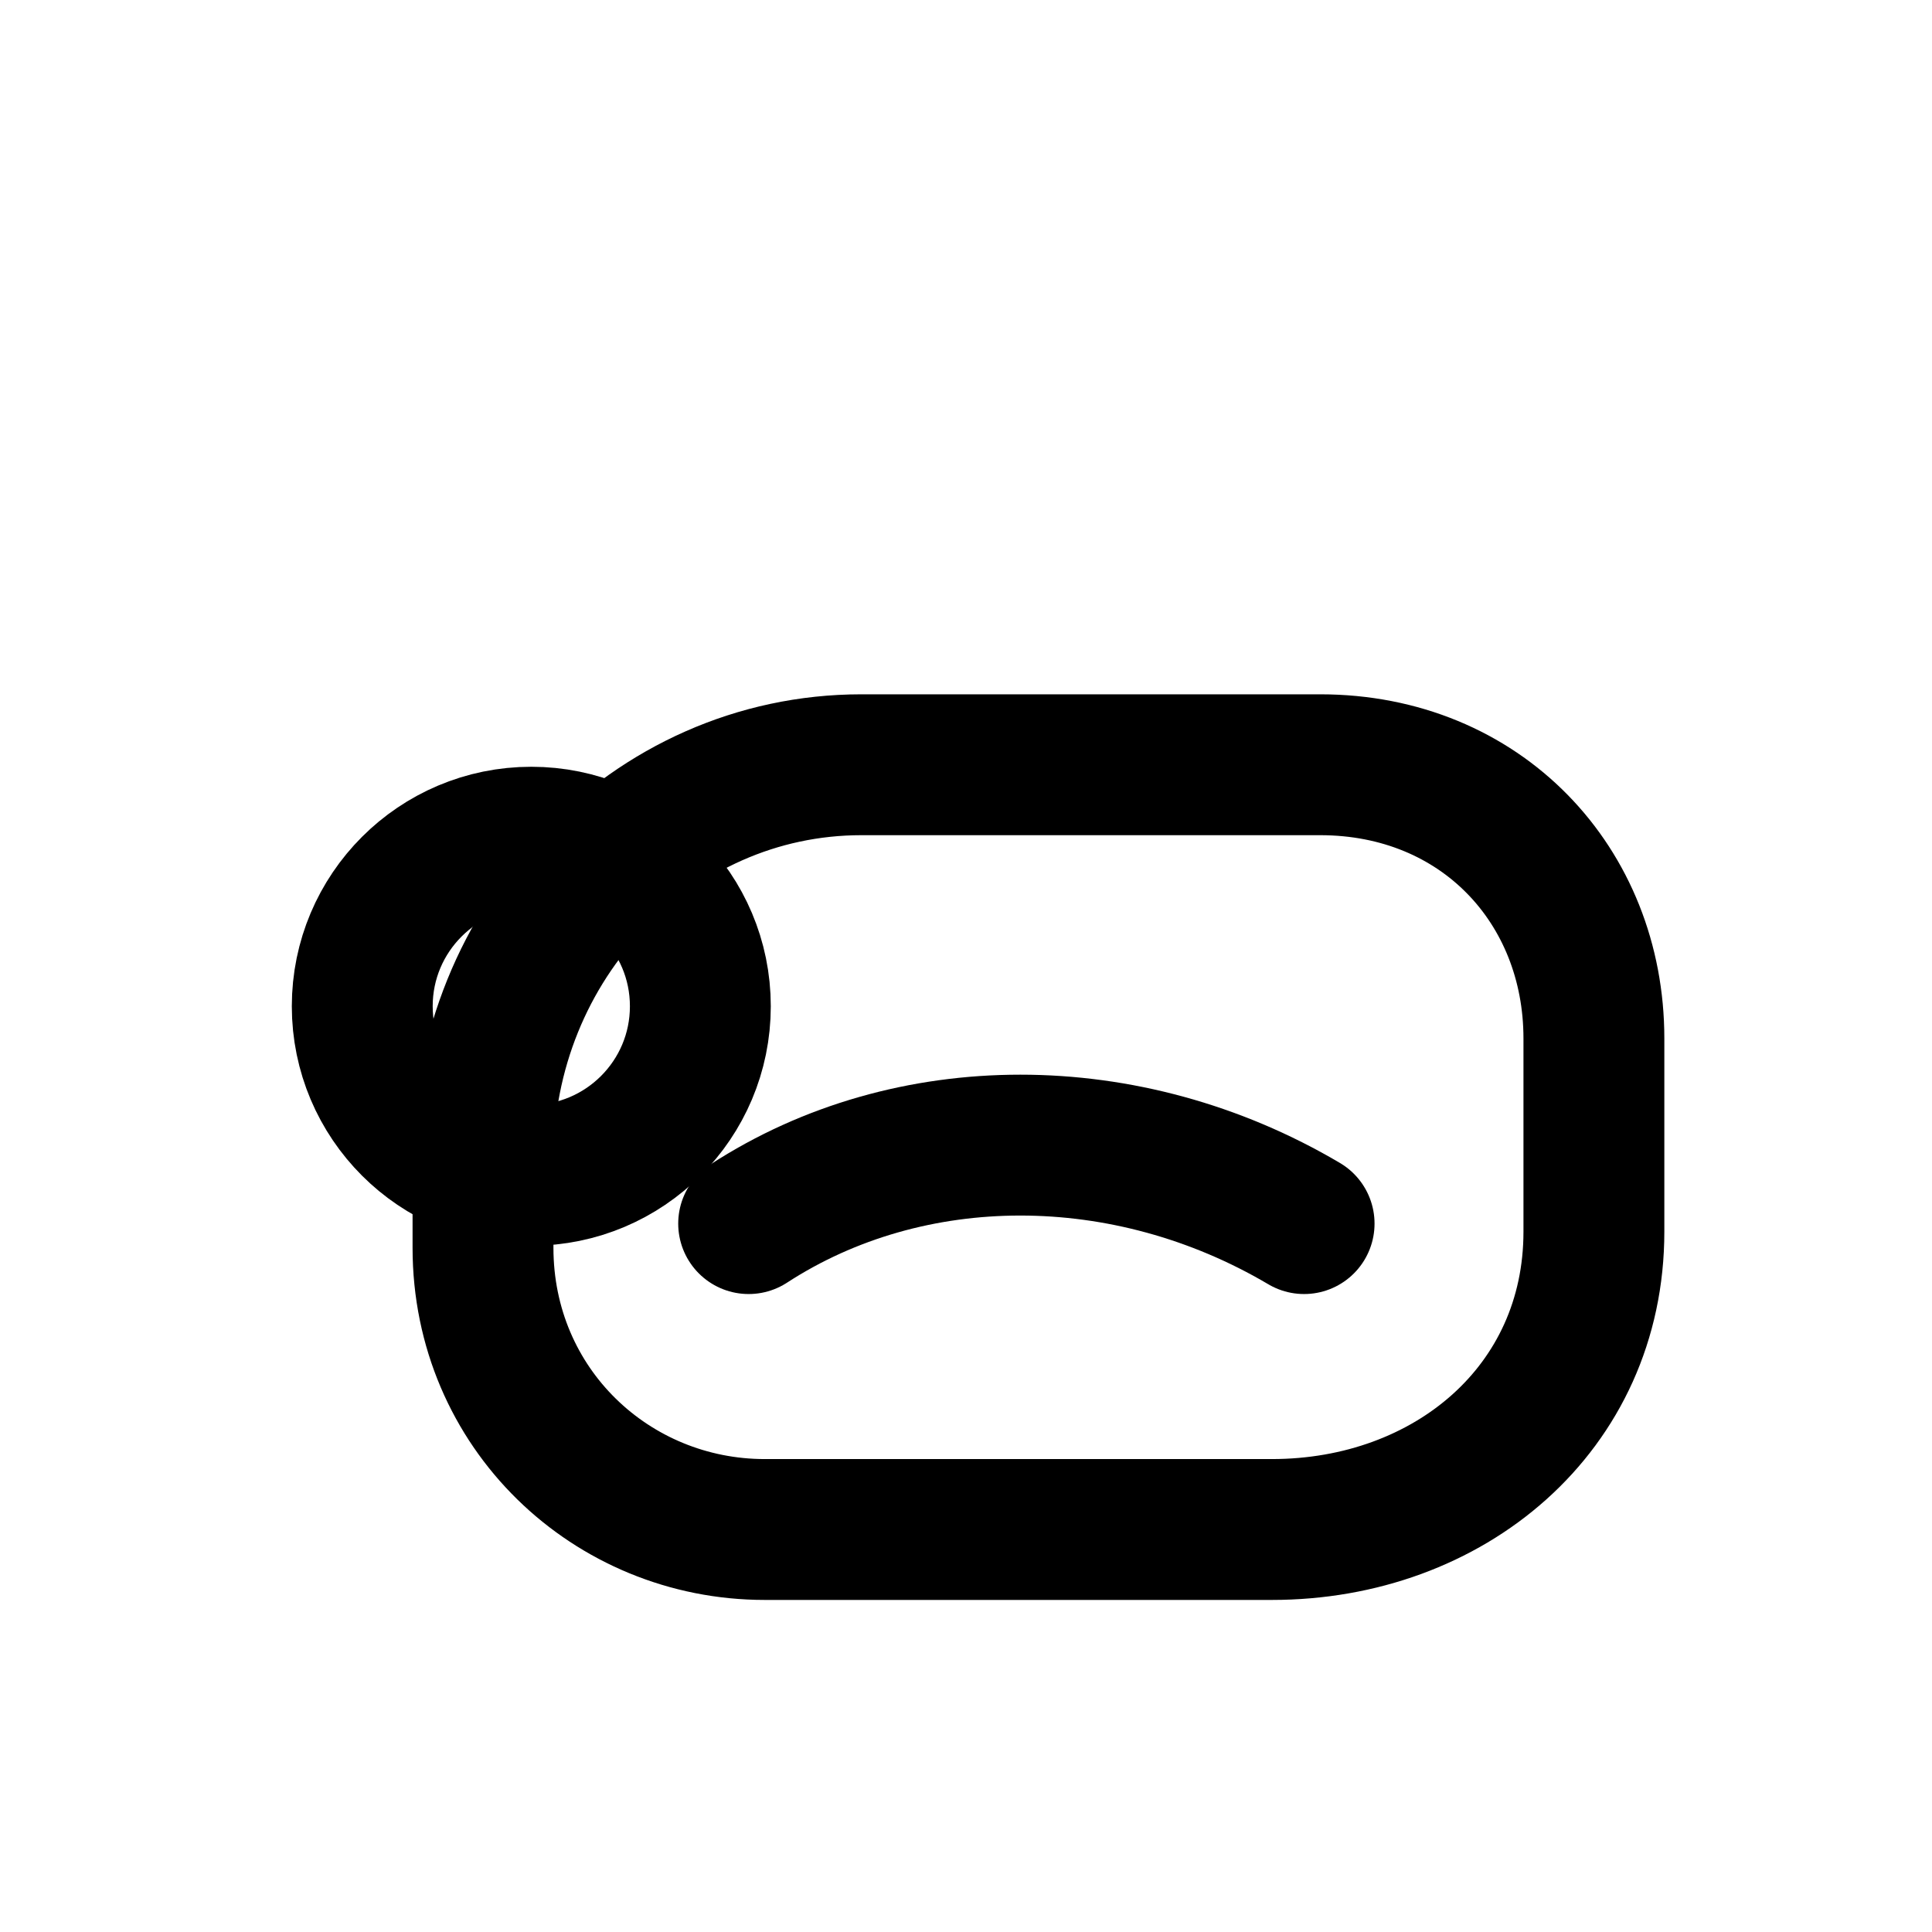
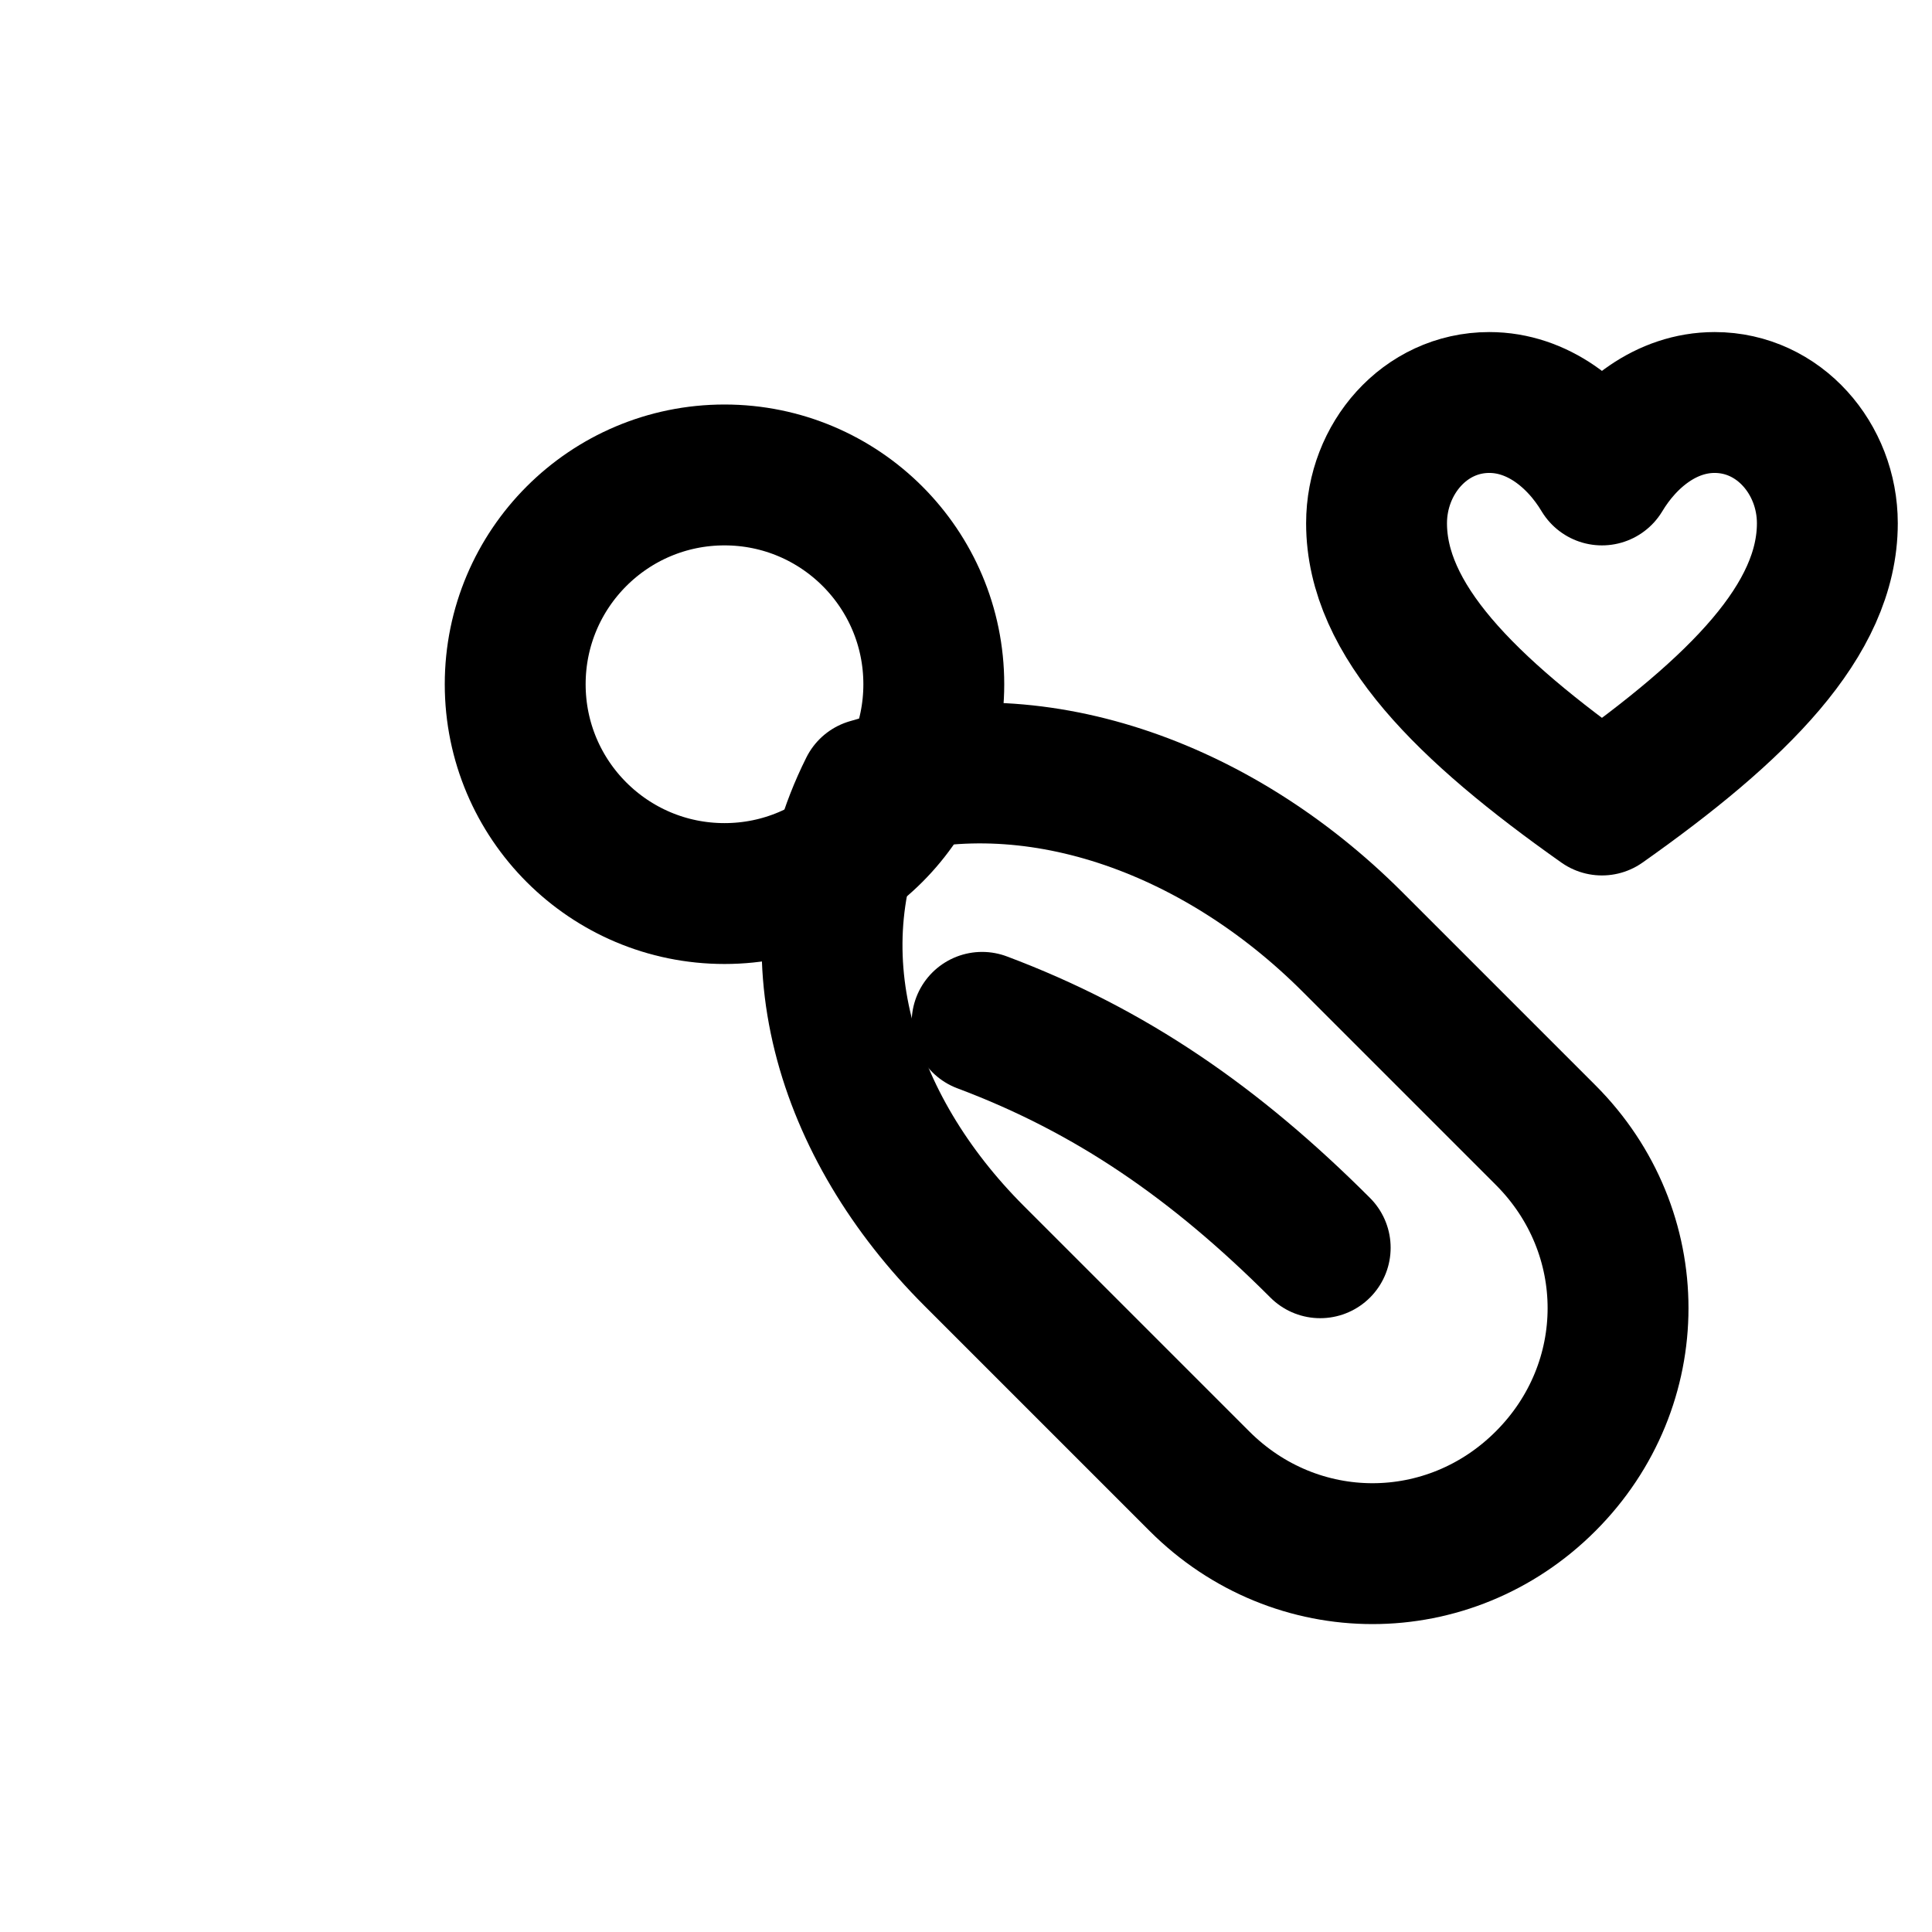
<svg xmlns="http://www.w3.org/2000/svg" viewBox="0 0 24 24" fill="none" stroke="currentColor" stroke-width="1.75" stroke-linecap="round" stroke-linejoin="round">
-   <path d="M6 14.4C6 11.7 8.1 9.5 10.7 9.5L16.4 9.5C18.4 9.5 19.8 11 19.8 12.9L19.8 15.3C19.8 17.5 18 19 15.8 19L9.5 19C7.6 19 6 17.5 6 15.5L6 14.4Z" />
-   <circle cx="6.6" cy="12.5" r="2.1" />
-   <path d="M9.3 15.2C11.3 13.9 14 13.9 16.2 15.2" />
+   <circle cx="9" cy="8.5" r="2.6" />
+   <path d="M10.8 9.8C12.8 9.2 15.1 10 16.8 11.7L19.2 14.1C20.4 15.3 20.4 17.2 19.2 18.4C18 19.6 16.1 19.6 14.9 18.4L12.1 15.6C10.5 14 9.8 11.8 10.8 9.8Z" />
+   <path d="M12.2 12.7C13.8 13.3 15.1 14.2 16.4 15.5" />
+   <path d="M17.1 6.5C17.1 5.7 17.7 5 18.5 5C19.1 5 19.6 5.4 19.9 5.9C20.2 5.4 20.7 5 21.3 5C22.1 5 22.7 5.7 22.7 6.5C22.7 7.7 21.6 8.8 19.9 10C18.2 8.8 17.1 7.7 17.1 6.5Z" />
</svg>
